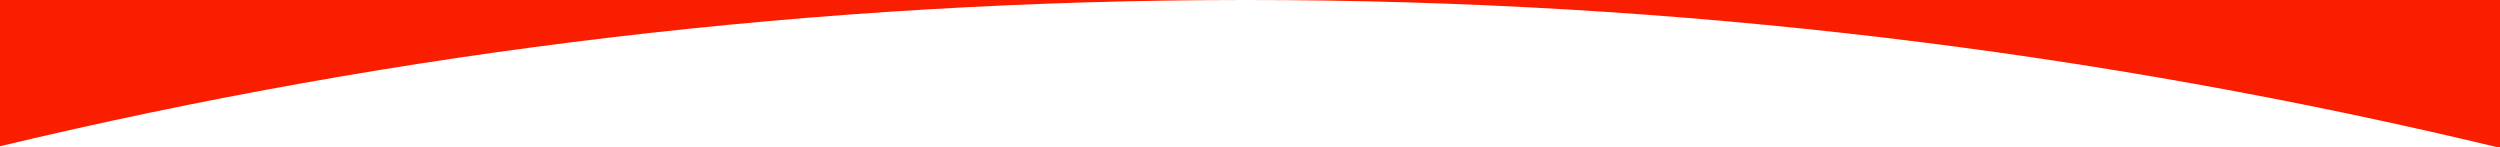
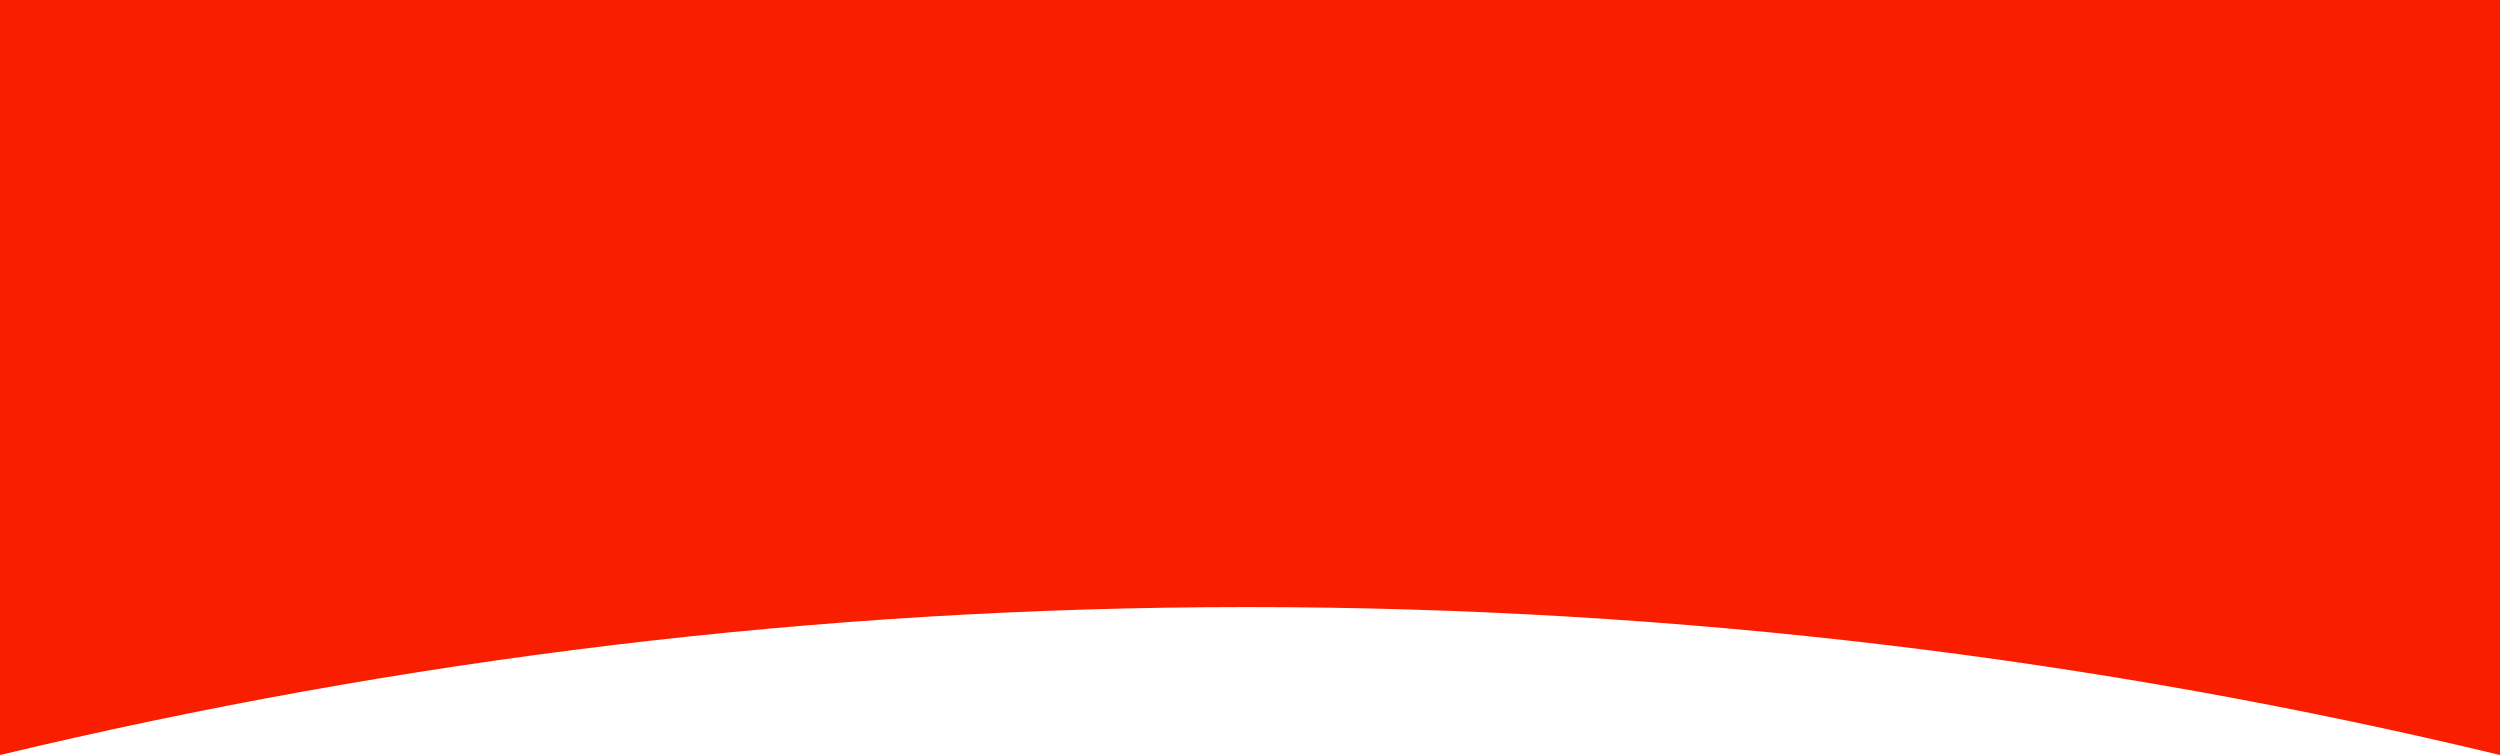
- <svg xmlns="http://www.w3.org/2000/svg" width="375" height="22">
-   <path fill="#FA1E00" fill-rule="evenodd" d="M375-91l.009 113.176C314.712 7.68 251.755 0 187 0 122.603 0 59.984 7.594-.009 21.937L0-91h375z" />
+ <svg xmlns="http://www.w3.org/2000/svg" viewBox="0 0 500 151">
+   <path fill="#FA1E00" fill-rule="evenodd" d="M500 0v151c-80.392-19.34-164.33-29.587-250.667-29.587C163.475 121.413 79.987 131.863 0 151V0h500z" />
</svg>
